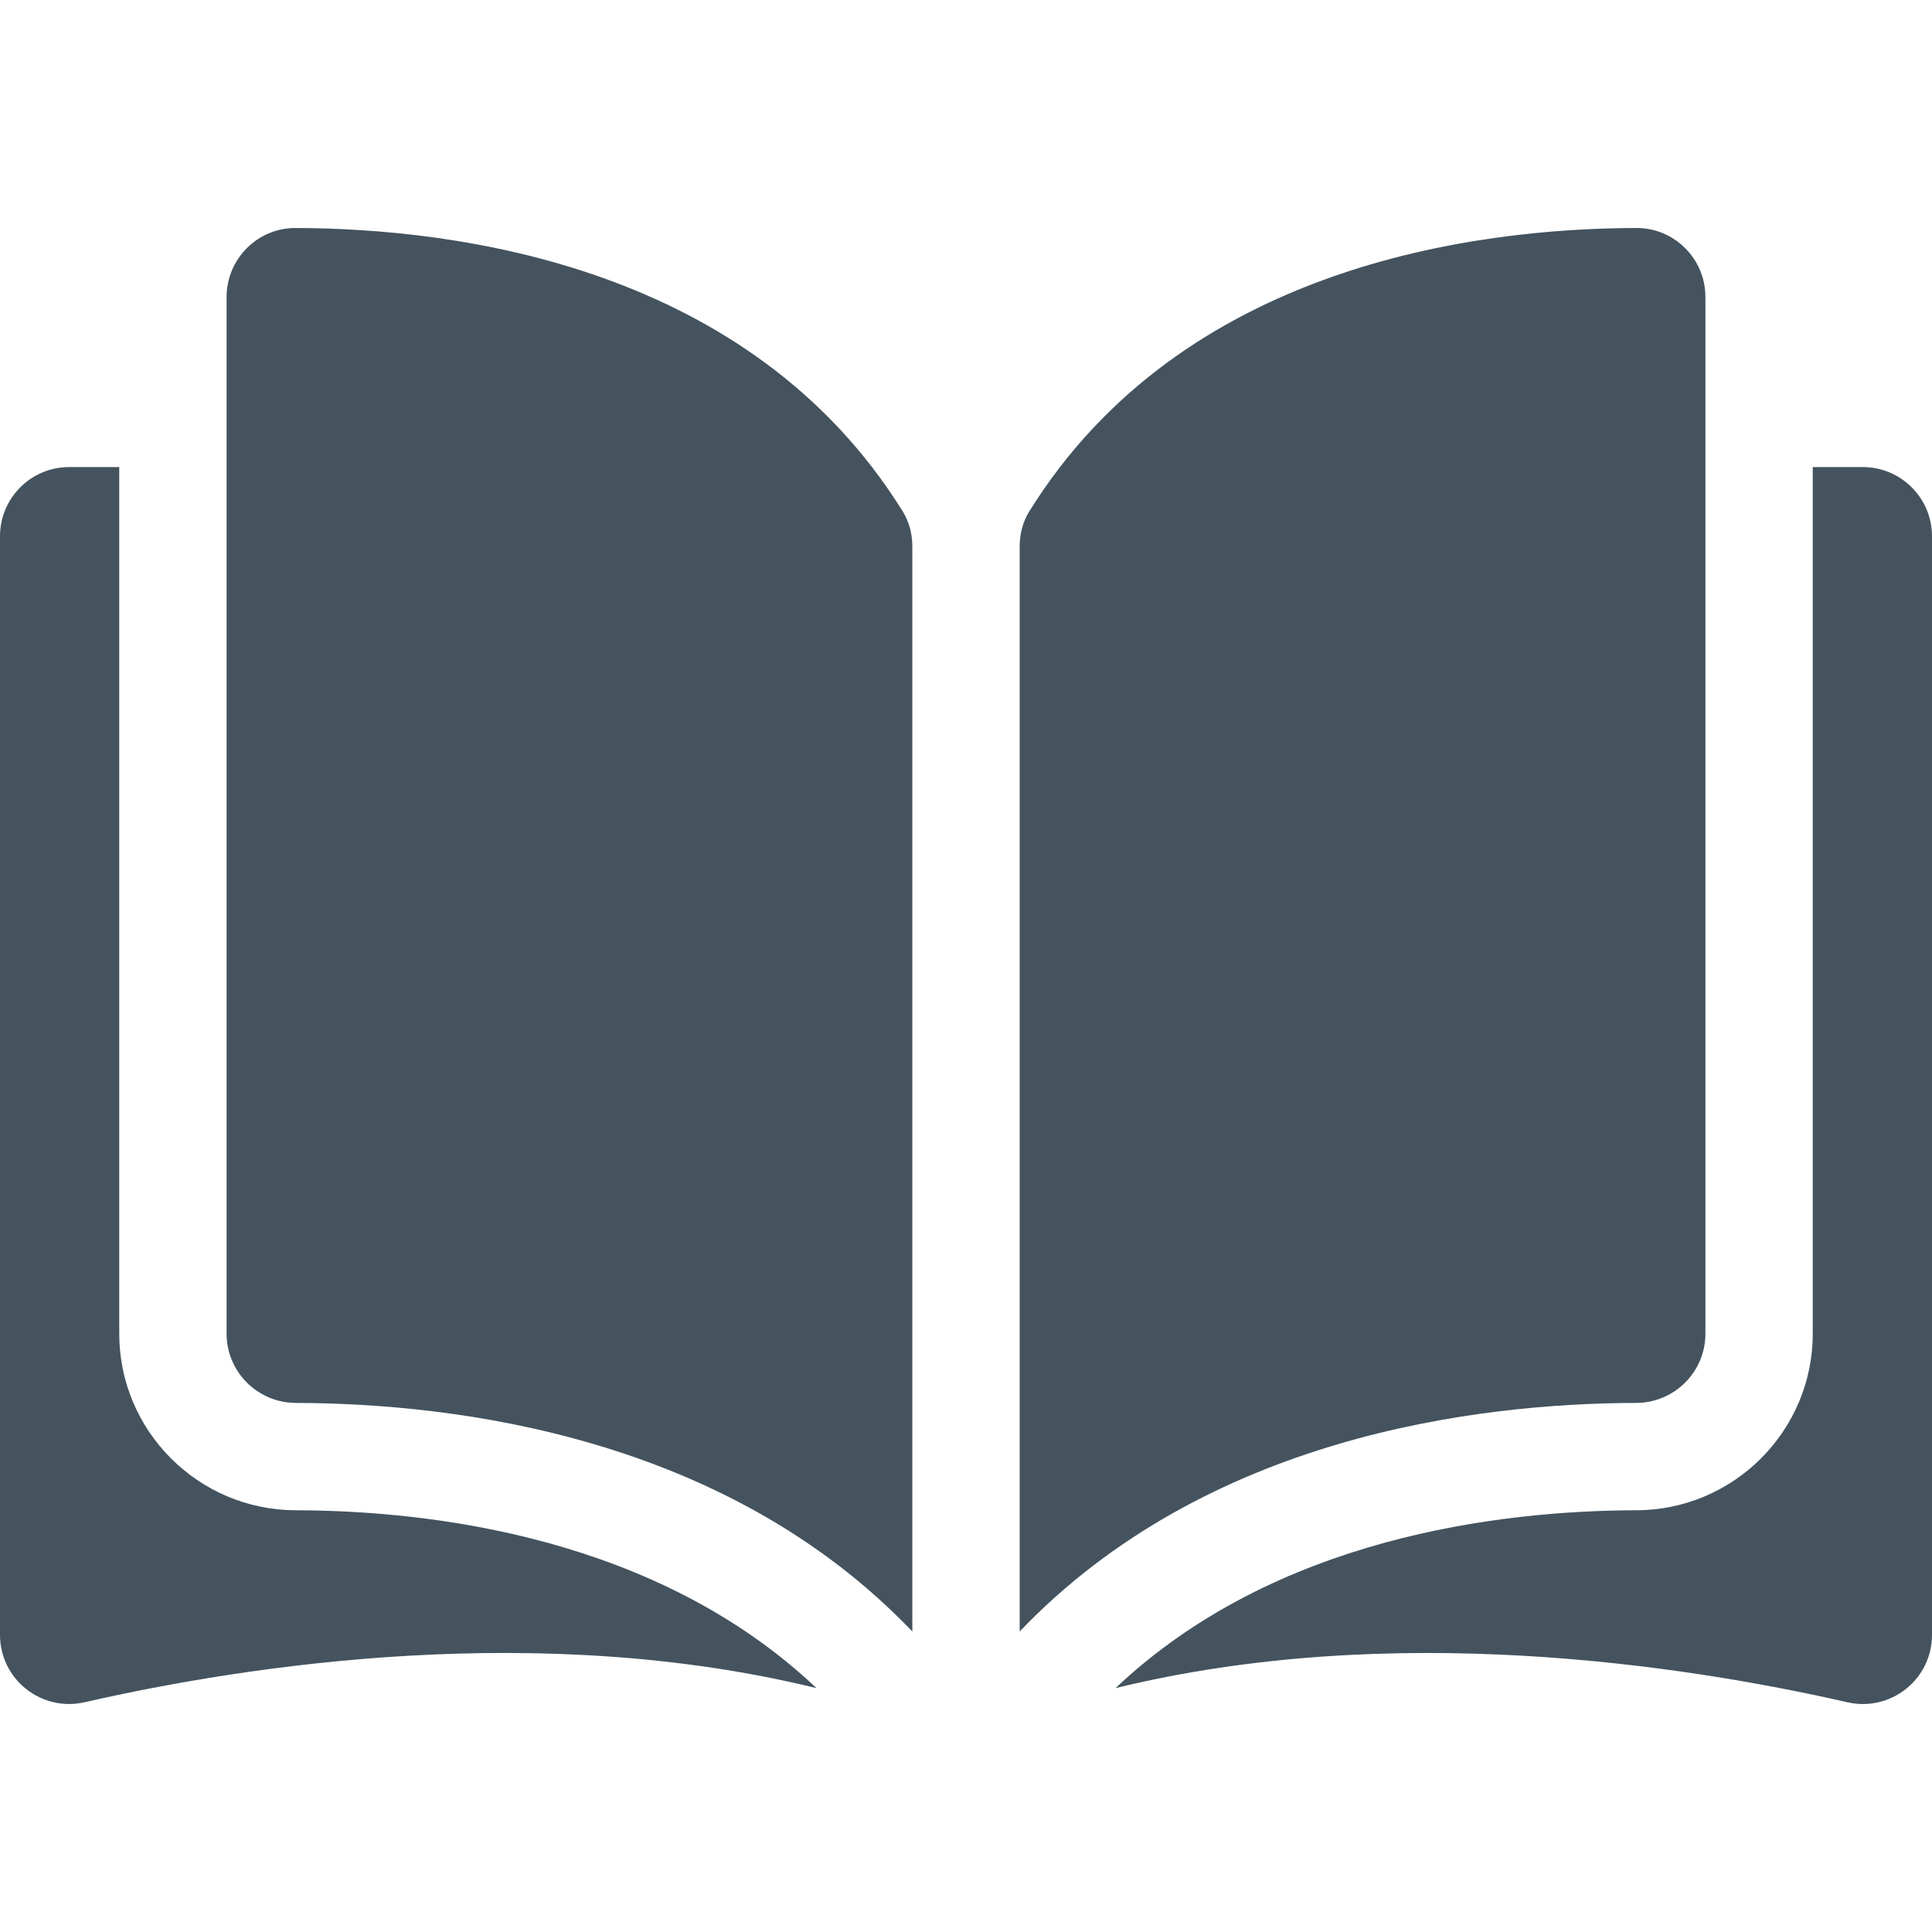
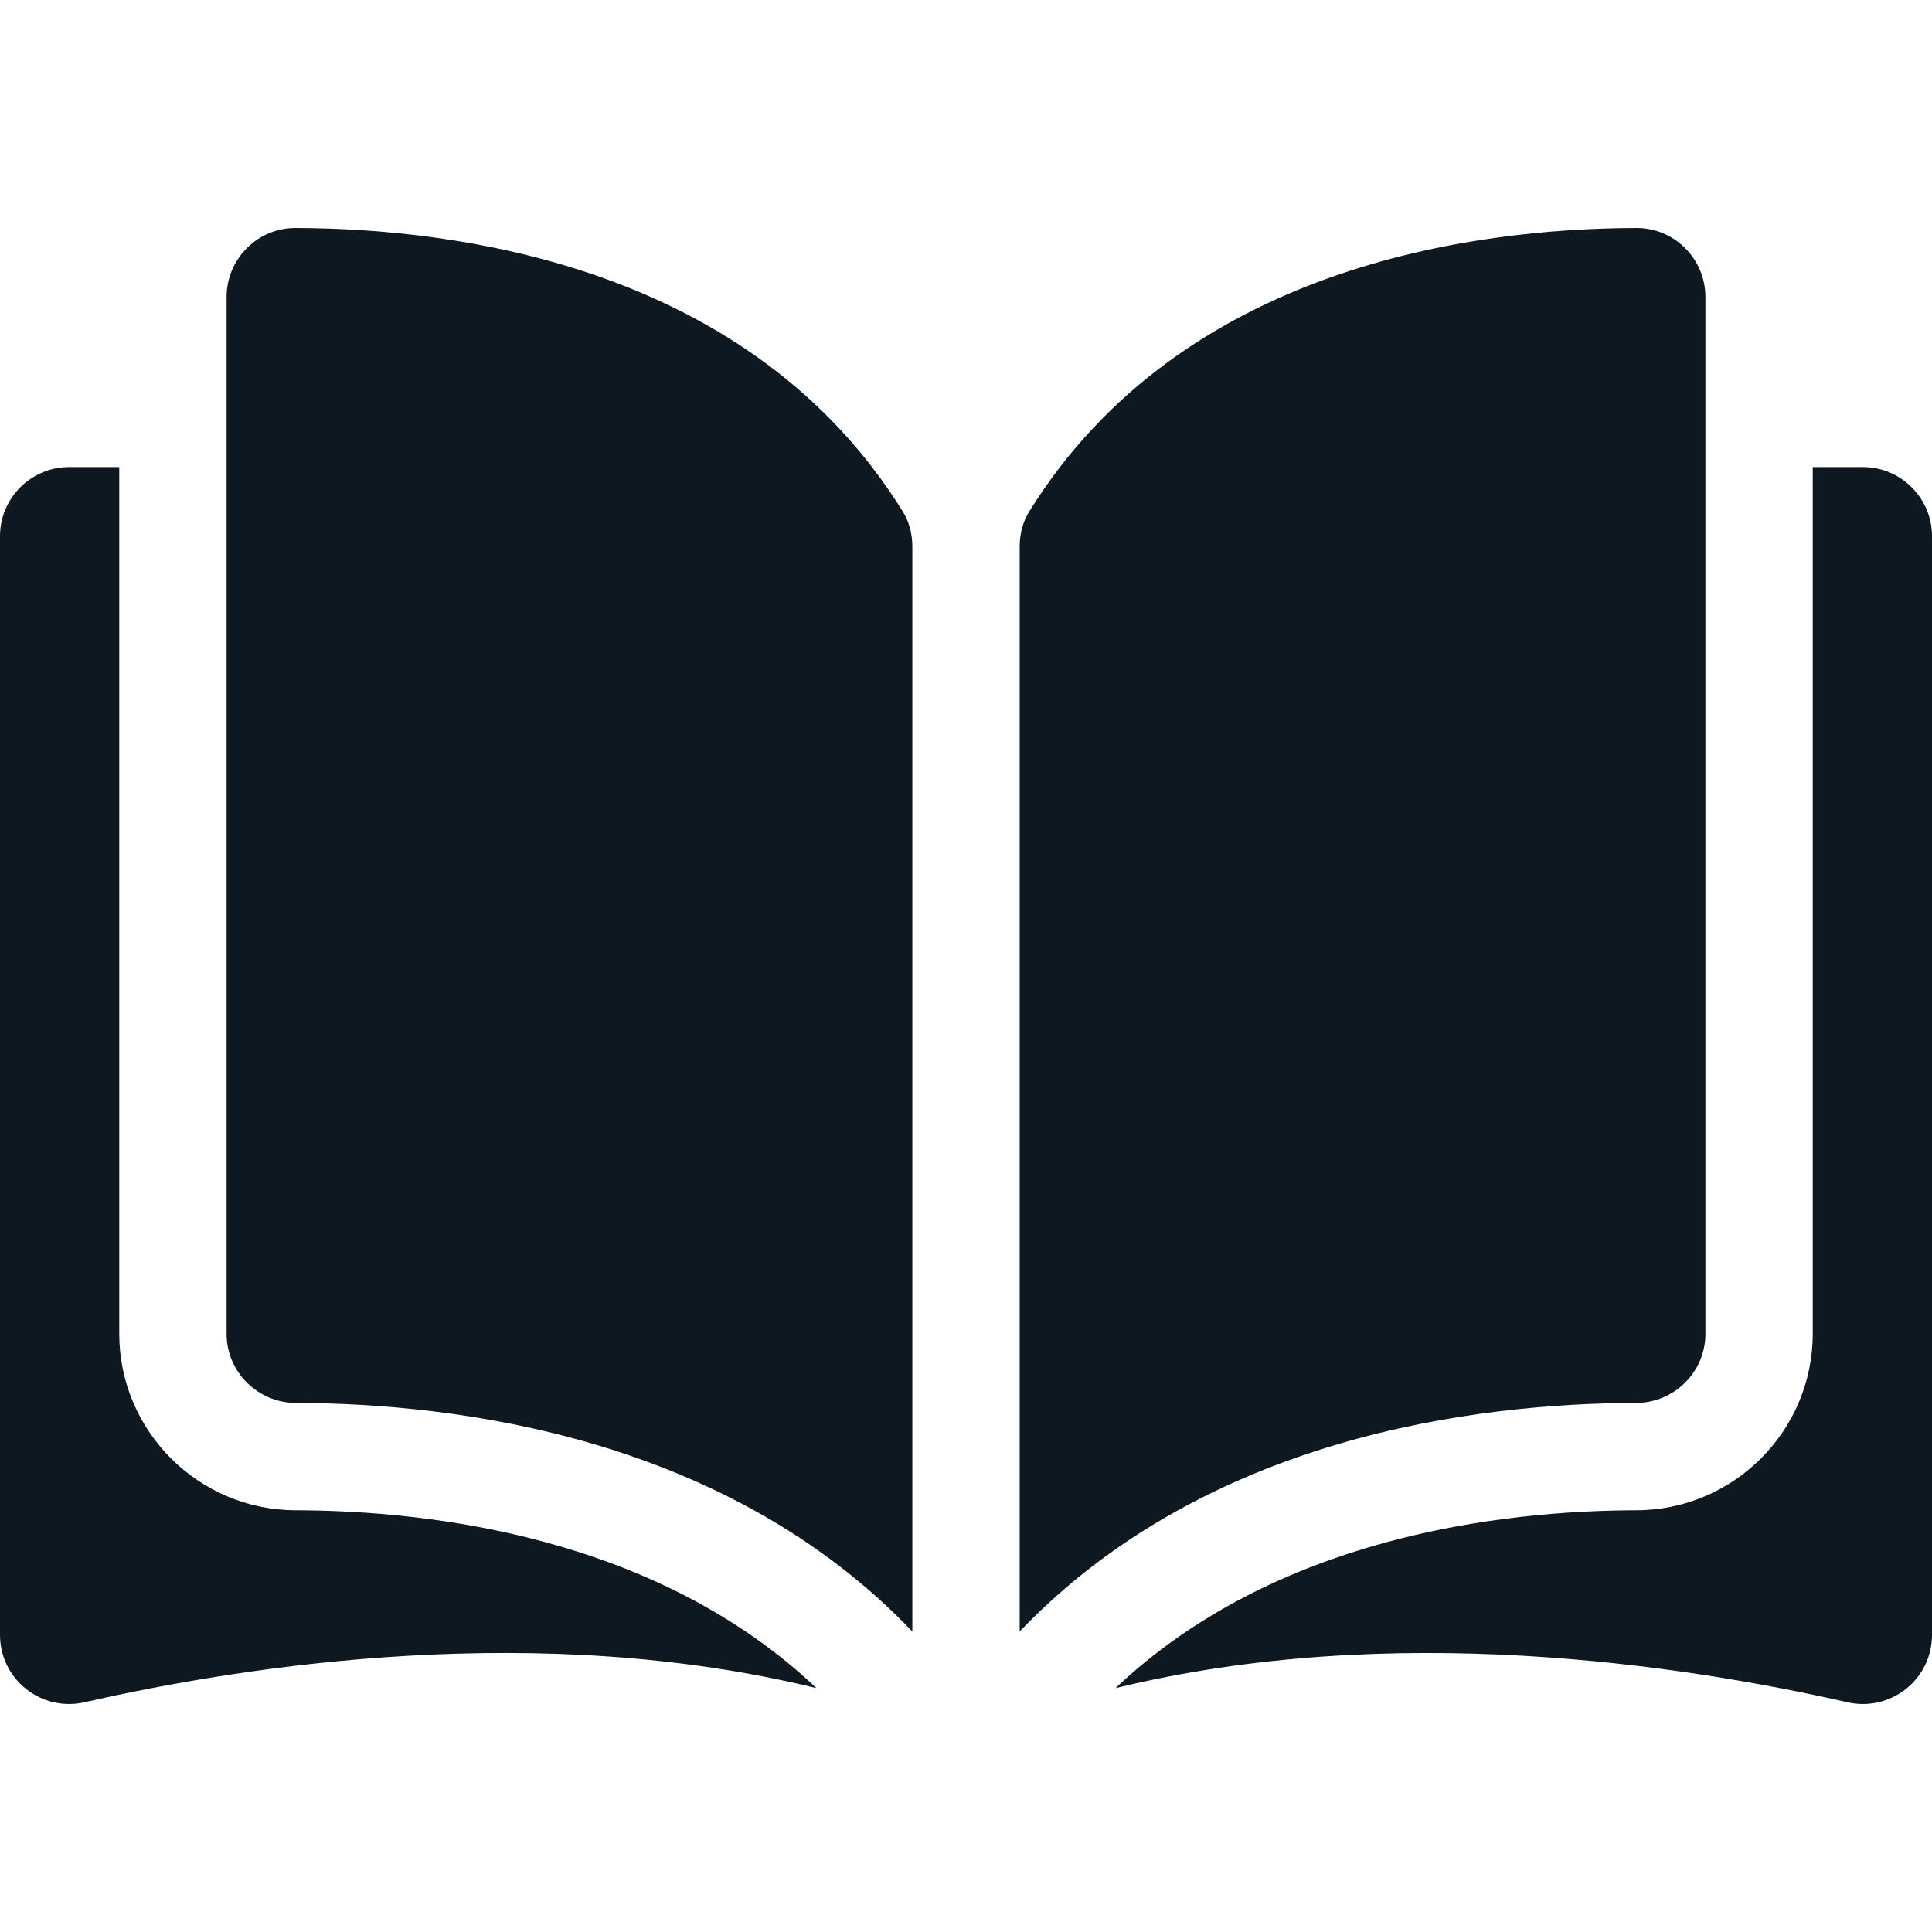
- <svg xmlns="http://www.w3.org/2000/svg" version="1.1" width="512" height="512" x="0" y="0" viewBox="0 0 296.999 296.999" style="enable-background:new 0 0 512 512" xml:space="preserve" class="">
-   <g>
-     <g>
-       <g>
-         <g>
-           <path d="M45.432,35.049c-0.008,0-0.017,0-0.025,0c-2.809,0-5.451,1.095-7.446,3.085c-2.017,2.012-3.128,4.691-3.128,7.543     v159.365c0,5.844,4.773,10.61,10.641,10.625c24.738,0.059,66.184,5.215,94.776,35.136V84.023c0-1.981-0.506-3.842-1.461-5.382     C115.322,40.849,70.226,35.107,45.432,35.049z" fill="#44535e" data-original="#000000" style="" />
-           <path d="M262.167,205.042V45.676c0-2.852-1.111-5.531-3.128-7.543c-1.995-1.99-4.639-3.085-7.445-3.085c-0.009,0-0.018,0-0.026,0     c-24.793,0.059-69.889,5.801-93.357,43.593c-0.955,1.54-1.46,3.401-1.46,5.382v166.779     c28.592-29.921,70.038-35.077,94.776-35.136C257.394,215.651,262.167,210.885,262.167,205.042z" fill="#44535e" data-original="#000000" style="" />
-           <path d="M286.373,71.801h-7.706v133.241c0,14.921-12.157,27.088-27.101,27.125c-20.983,0.05-55.581,4.153-80.084,27.344     c42.378-10.376,87.052-3.631,112.512,2.171c3.179,0.724,6.464-0.024,9.011-2.054c2.538-2.025,3.994-5.052,3.994-8.301V82.427     C297,76.568,292.232,71.801,286.373,71.801z" fill="#44535e" data-original="#000000" style="" />
-           <path d="M18.332,205.042V71.801h-7.706C4.768,71.801,0,76.568,0,82.427v168.897c0,3.25,1.456,6.276,3.994,8.301     c2.545,2.029,5.827,2.78,9.011,2.054c25.46-5.803,70.135-12.547,112.511-2.171c-24.502-23.19-59.1-27.292-80.083-27.342     C30.49,232.13,18.332,219.963,18.332,205.042z" fill="#44535e" data-original="#000000" style="" />
-         </g>
-       </g>
-     </g>
-   </g>
+ <svg xmlns="http://www.w3.org/2000/svg" width="512" height="512" viewBox="0 0 512 512" fill="none">
+   <path d="M78.321 60.421C78.307 60.421 78.291 60.421 78.278 60.421C73.435 60.421 68.881 62.309 65.441 65.74C61.964 69.208 60.049 73.826 60.049 78.743V353.474C60.049 363.549 68.277 371.765 78.393 371.791C121.039 371.893 192.489 380.781 241.779 432.362V144.848C241.779 141.433 240.906 138.225 239.26 135.57C198.805 70.42 121.063 60.521 78.321 60.421Z" fill="#0E1821" />
+   <path d="M451.953 353.474V78.741C451.953 73.825 450.037 69.207 446.56 65.738C443.121 62.307 438.563 60.42 433.726 60.42C433.71 60.42 433.695 60.42 433.681 60.42C390.94 60.521 313.199 70.42 272.742 135.57C271.095 138.225 270.225 141.433 270.225 144.848V432.36C319.515 380.779 390.964 371.891 433.61 371.789C443.724 371.763 451.953 363.547 451.953 353.474Z" fill="#0E1821" />
+   <path d="M493.682 123.779H480.397V353.474C480.397 379.197 459.44 400.172 433.678 400.235C397.505 400.322 337.861 407.395 295.62 447.374C368.676 429.487 445.69 441.115 489.581 451.117C495.061 452.365 500.724 451.075 505.115 447.576C509.49 444.085 512 438.867 512 433.266V142.097C512.002 131.997 503.782 123.779 493.682 123.779Z" fill="#0E1821" />
+   <path d="M31.603 353.474V123.779H18.318C8.22 123.779 0 131.997 0 142.097V433.26C0 438.863 2.51 444.08 6.885 447.571C11.273 451.068 16.93 452.363 22.419 451.111C66.31 441.108 143.326 429.482 216.378 447.369C174.139 407.391 114.495 400.32 78.323 400.234C52.562 400.172 31.603 379.197 31.603 353.474Z" fill="#0E1821" />
</svg>
